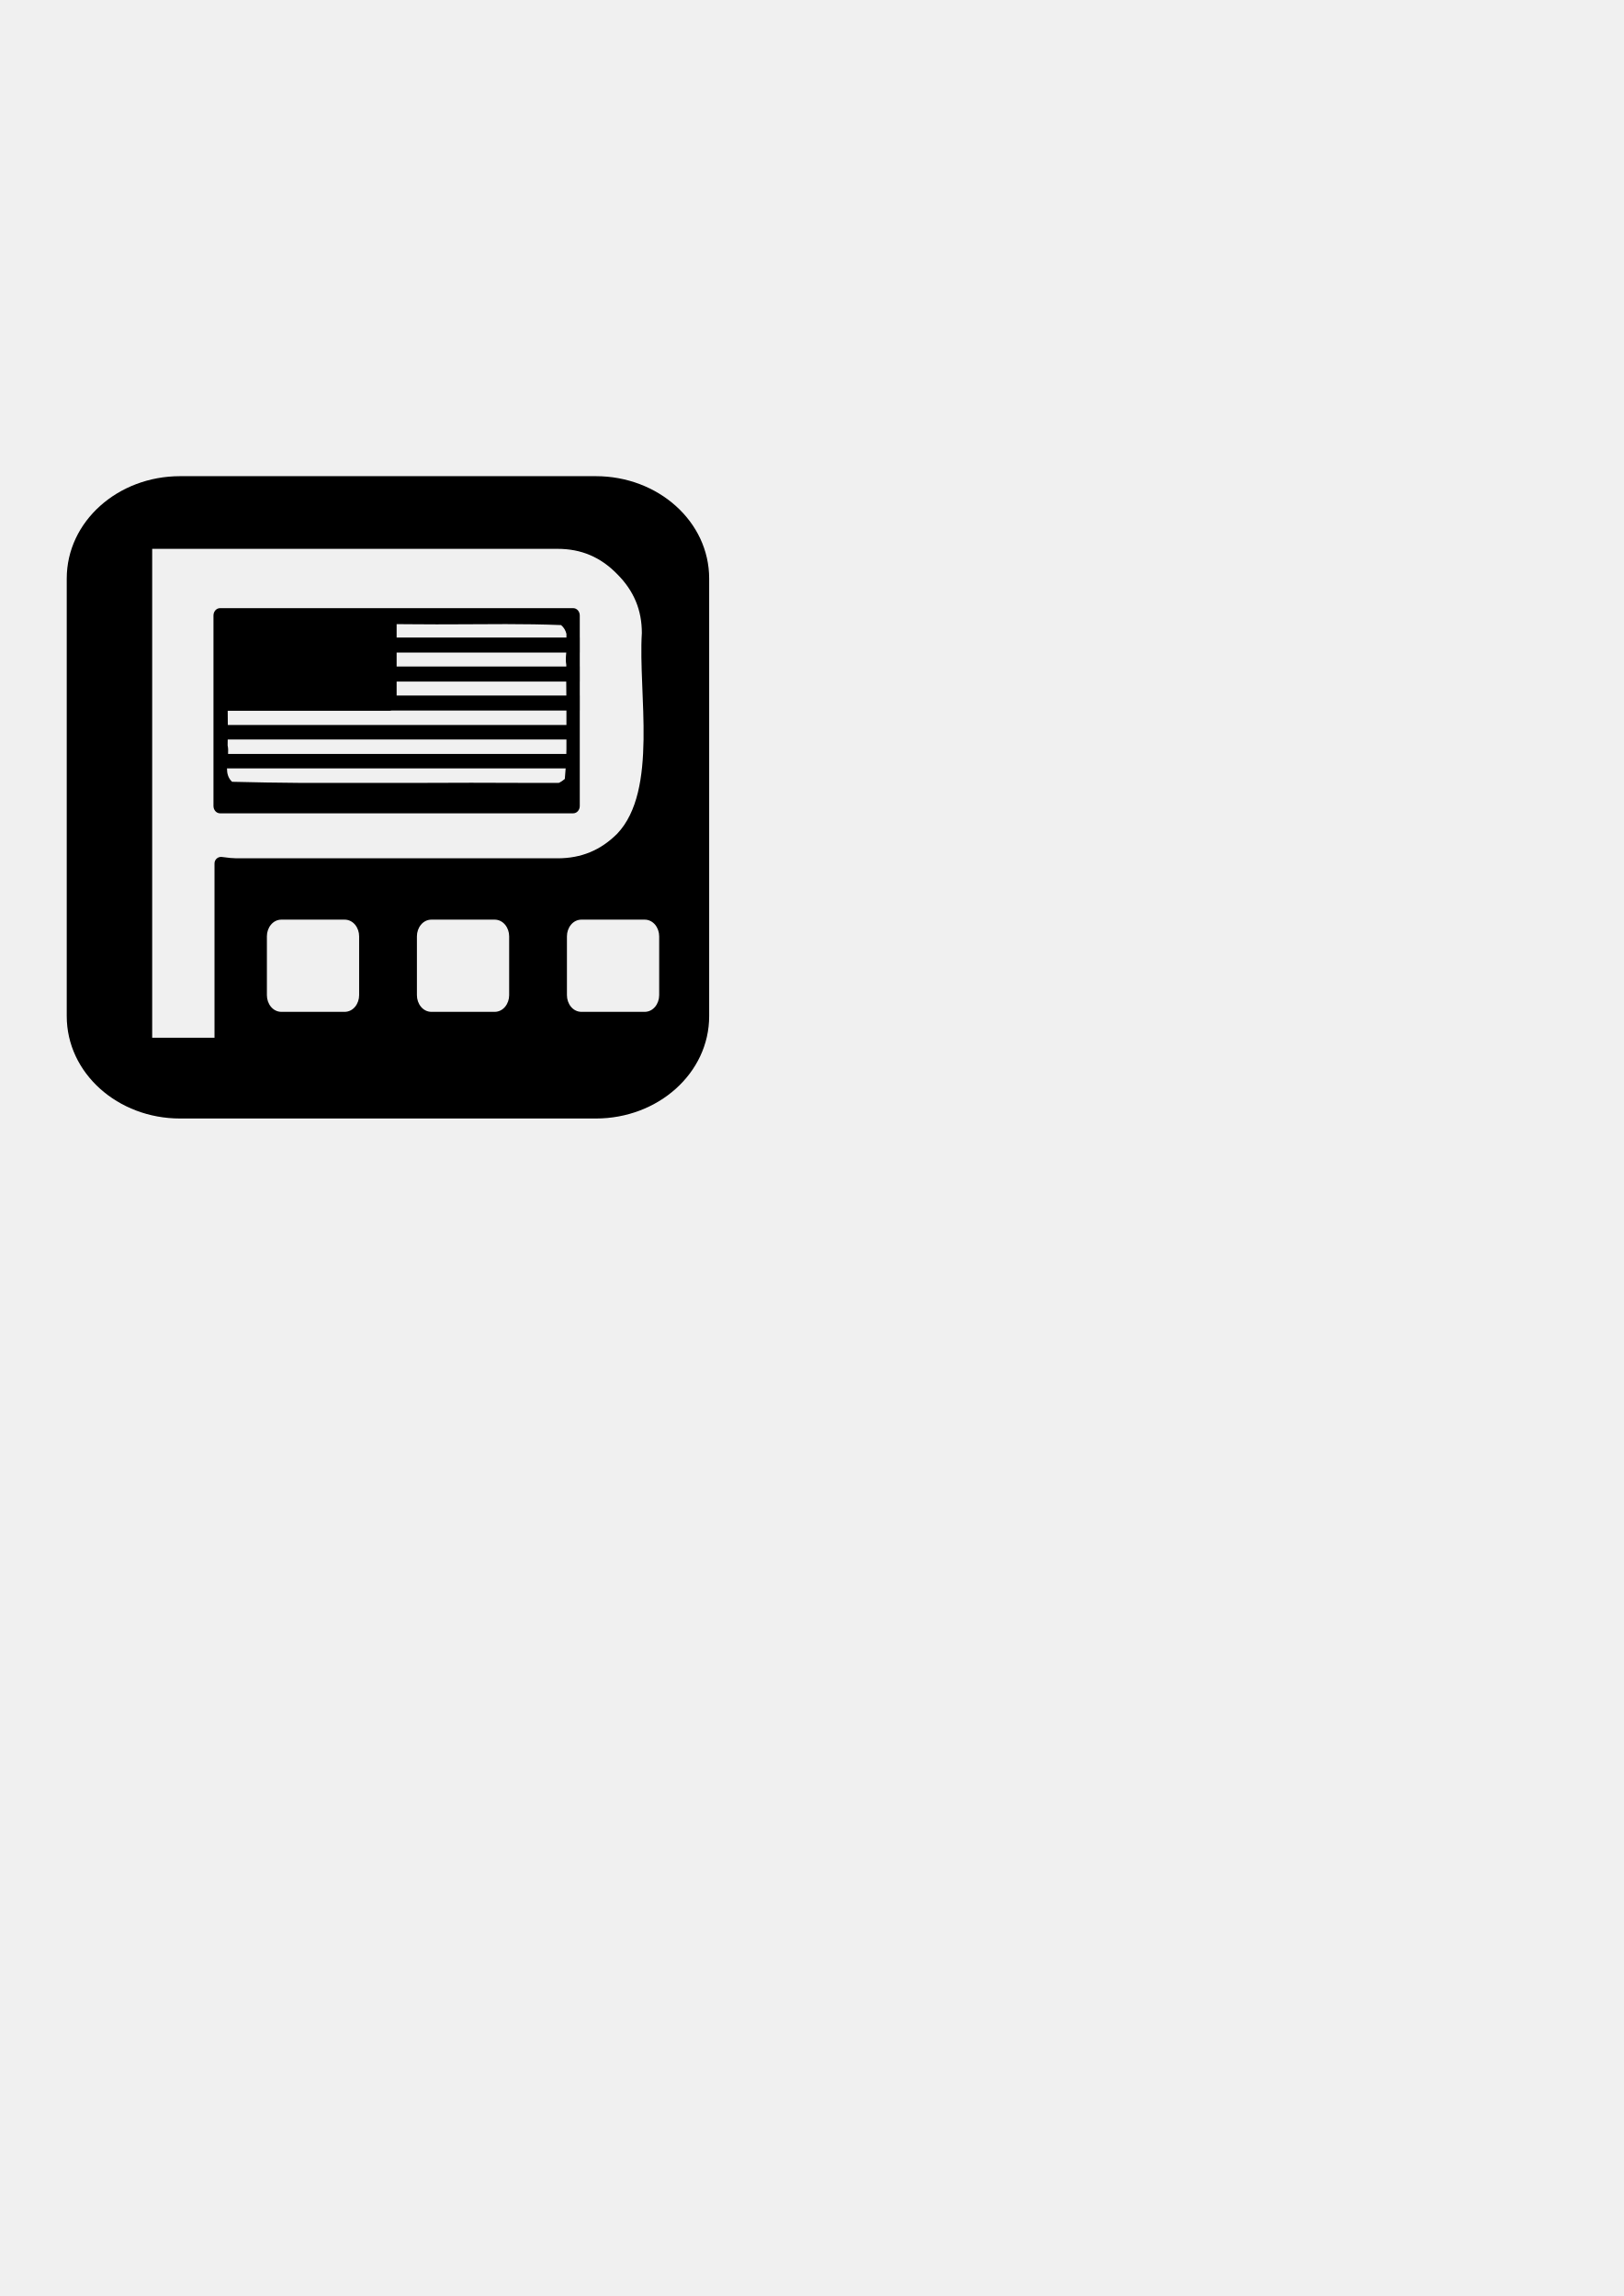
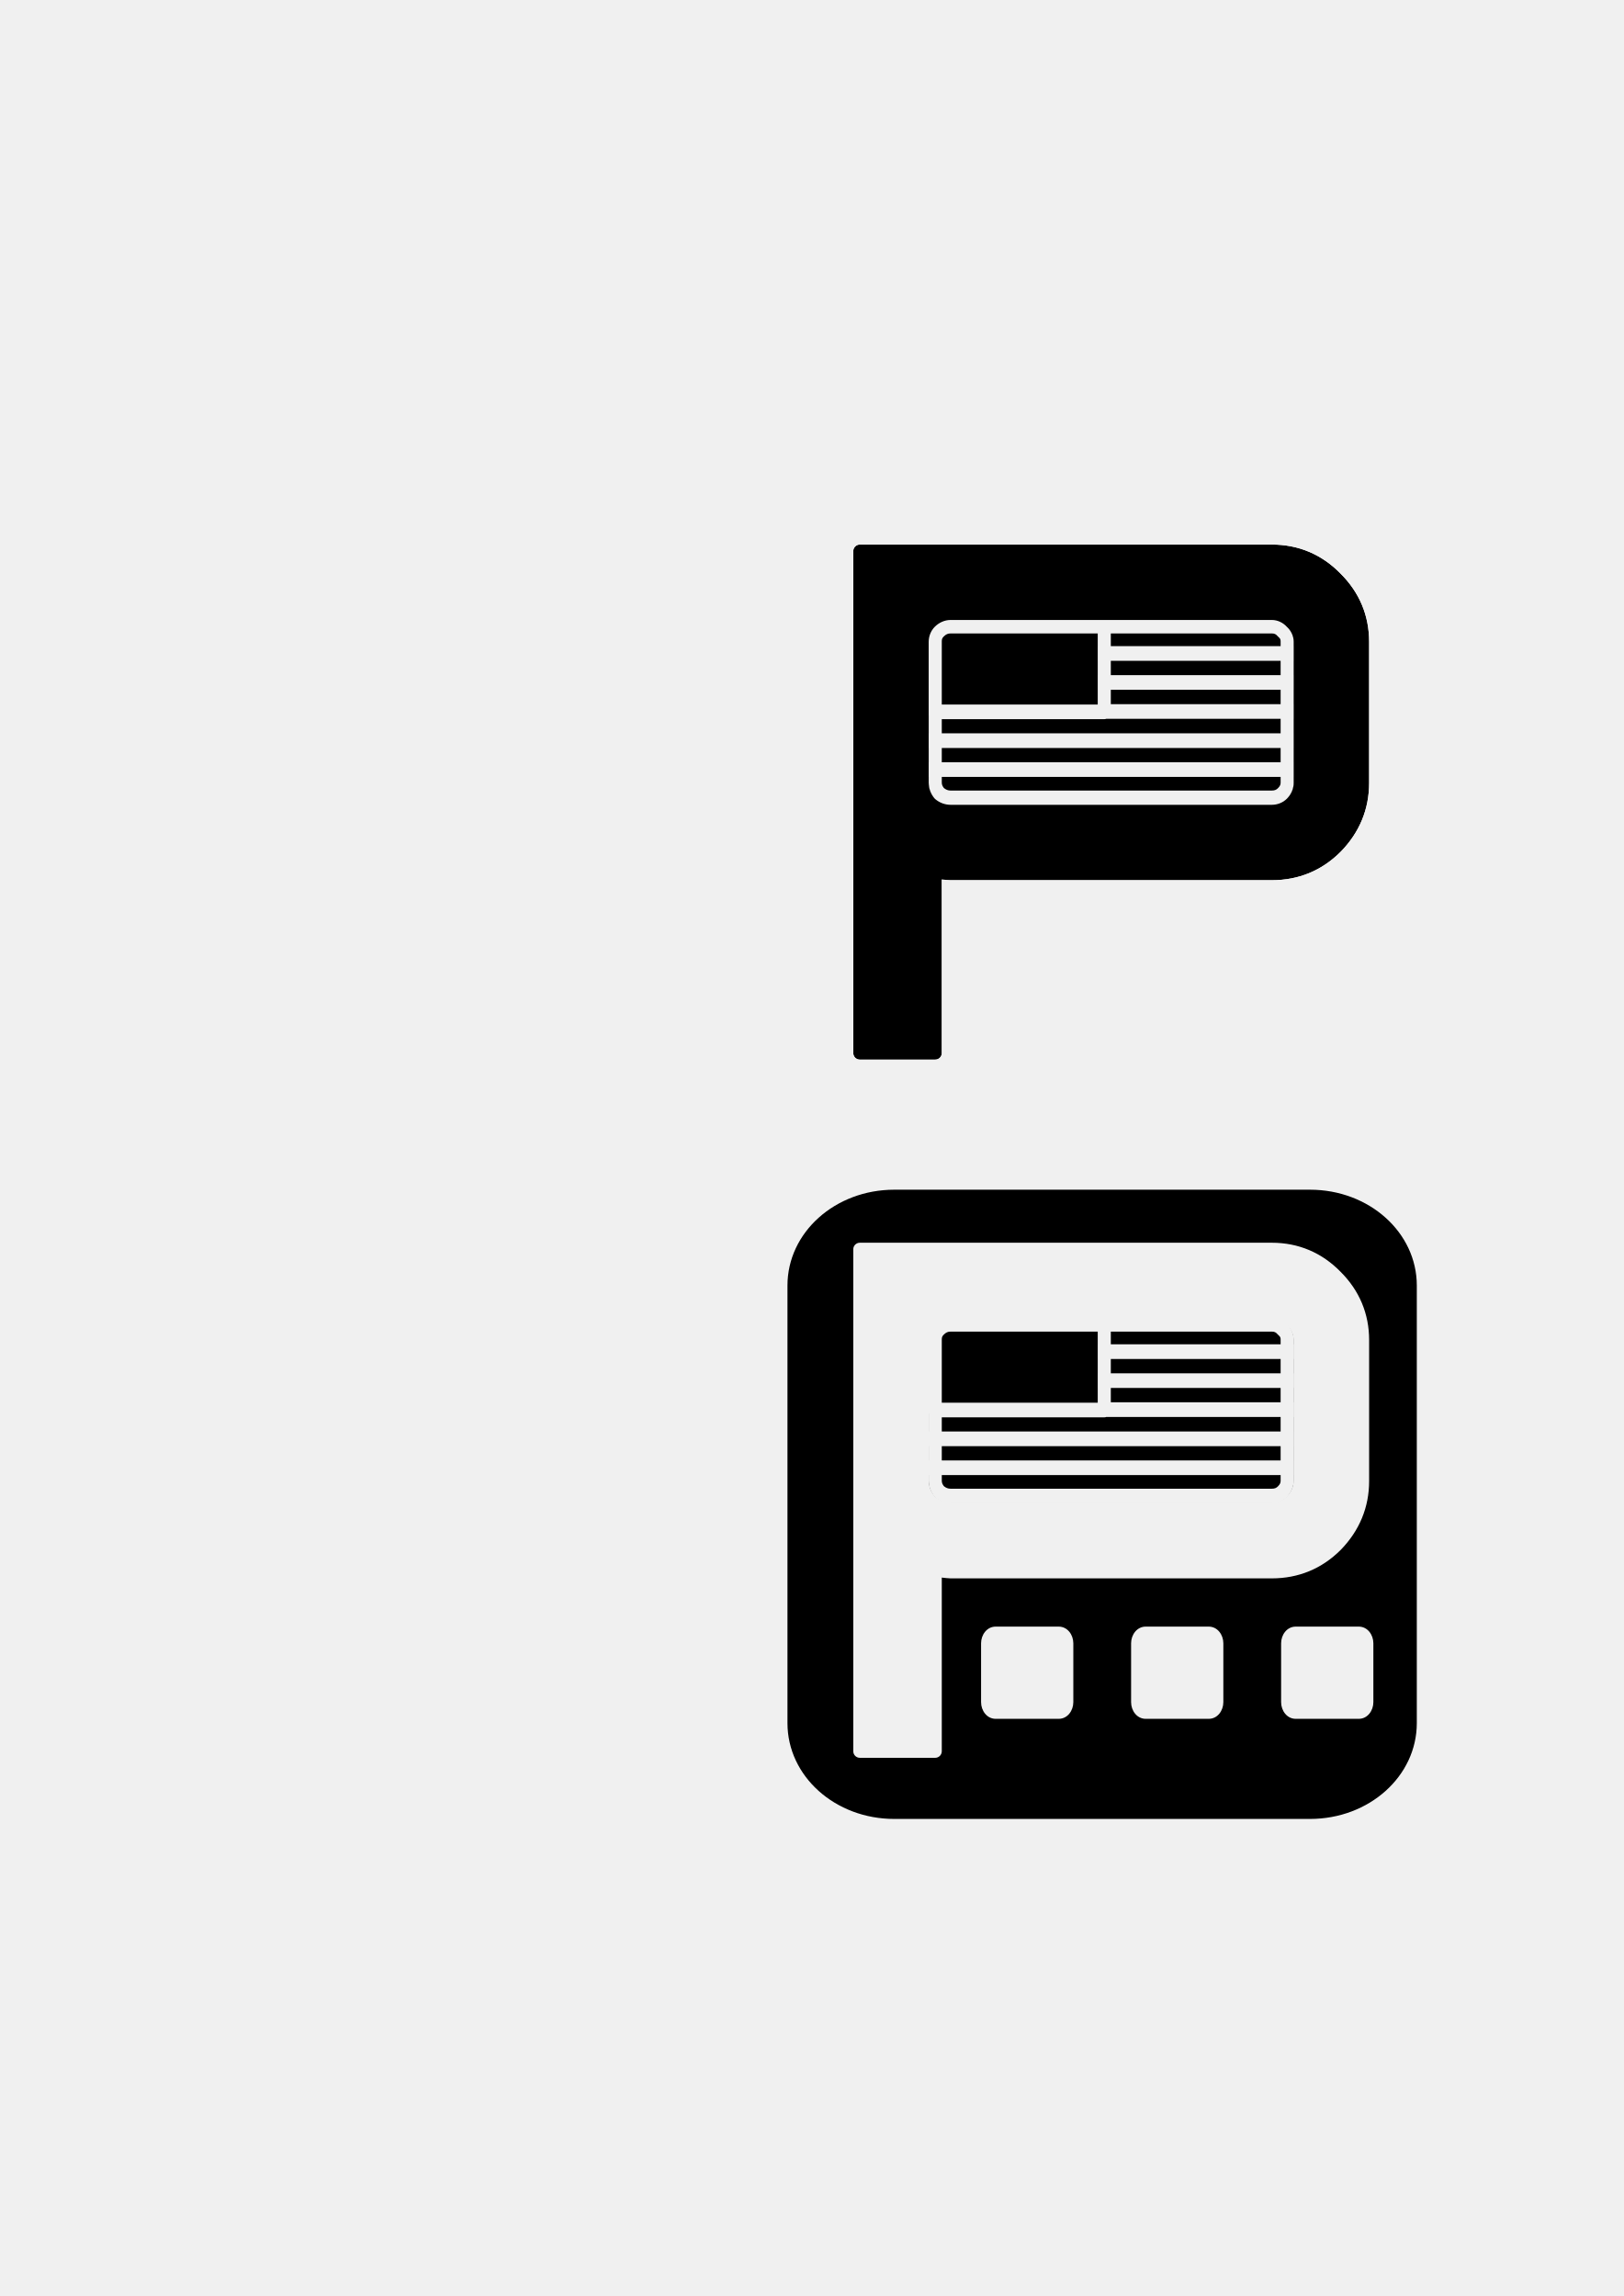
<svg xmlns="http://www.w3.org/2000/svg" width="210mm" height="297mm" viewBox="0 0 744.094 1052.362" id="svg7748" version="1.1">
-   <defs id="defs7750" />
+   <defs id="defs7750">
+     <mask maskUnits="userSpaceOnUse" id="mask4420">
+       <path style="color:#000000;font-style:normal;font-variant:normal;font-weight:normal;font-stretch:normal;font-size:160px;line-height:125%;font-family:Electrolize;-inkscape-font-specification:Electrolize;text-indent:0;text-align:start;text-decoration:none;text-decoration-line:none;text-decoration-style:solid;text-decoration-color:#000000;letter-spacing:0px;word-spacing:0px;text-transform:none;direction:ltr;block-progression:tb;writing-mode:lr-tb;baseline-shift:baseline;text-anchor:start;white-space:normal;clip-rule:nonzero;display:inline;overflow:visible;visibility:visible;opacity:1;isolation:auto;mix-blend-mode:normal;color-interpolation:sRGB;color-interpolation-filters:linearRGB;solid-color:#000000;solid-opacity:1;fill:#ffffff;fill-opacity:1;fill-rule:nonzero;stroke:none;stroke-width:6;stroke-linecap:butt;stroke-linejoin:round;stroke-miterlimit:4;stroke-dasharray:none;stroke-dashoffset:0;stroke-opacity:1;color-rendering:auto;image-rendering:auto;shape-rendering:auto;text-rendering:auto;enable-background:accumulate" d="m 1,246.281 c -1.657,1.7e-4 -3,1.343 -3,3 l 0,230.08 c 1.66e-4,1.657 1.343,3 3,3 l 34.561,0 c 1.657,-1.7e-4 3,-1.343 3,-3 l 0,-79.602 c 1.365,0.132 2.98,0.363 4.039,0.363 l 147.201,0 c 12.224,0 22.952,-4.43 31.561,-13.039 0.009,-0.009 0.018,-0.018 0.027,-0.027 8.581,-8.807 13.012,-19.511 13.012,-31.535 l 0,-64.639 c 0,-12.018 -4.436,-22.631 -13.027,-31.229 -8.6,-8.819 -19.337,-13.373 -31.572,-13.373 l -188.801,0 z m 41.6,34.561 147.201,0 c 2.62,0 5.134,1.196 6.893,3.146 1.95,1.759 3.146,4.275 3.146,6.895 l 0,64.639 c 0,2.698 -1.171,5.294 -3.119,7.242 -1.81,1.81 -4.333,2.799 -6.92,2.799 l -147.201,0 c -2.587,0 -5.097,-0.949 -7.072,-2.643 -0.116,-0.1 -0.225,-0.209 -0.324,-0.326 -1.693,-1.976 -2.643,-4.486 -2.643,-7.072 l 0,-64.639 c 0,-2.587 0.988,-5.112 2.799,-6.922 1.948,-1.948 4.542,-3.119 7.24,-3.119 z" id="path4422" />
+     </mask>
+     <mask maskUnits="userSpaceOnUse" id="mask4536">
+       <g id="g4538" transform="translate(0,99.82203)">
+         <path id="path4540" d="m 42.6,280.842 c -2.698,0 -5.292,1.171 -7.24,3.119 -1.81,1.81 -2.799,4.335 -2.799,6.922 l 0,64.639 c 0,2.587 0.949,5.097 2.643,7.072 0.1,0.117 0.208,0.226 0.324,0.326 1.976,1.693 4.486,2.643 7.072,2.643 l 147.201,0 c 2.587,0 5.11,-0.989 6.92,-2.799 1.948,-1.948 3.119,-4.544 3.119,-7.242 l 0,-64.639 c 0,-2.62 -1.196,-5.136 -3.146,-6.895 -1.759,-1.95 -4.273,-3.146 -6.893,-3.146 z" style="color:#000000;font-style:normal;font-variant:normal;font-weight:normal;font-stretch:normal;font-size:160px;line-height:125%;font-family:Electrolize;-inkscape-font-specification:Electrolize;text-indent:0;text-align:start;text-decoration:none;text-decoration-line:none;text-decoration-style:solid;text-decoration-color:#000000;letter-spacing:0px;word-spacing:0px;text-transform:none;direction:ltr;block-progression:tb;writing-mode:lr-tb;baseline-shift:baseline;text-anchor:start;white-space:normal;clip-rule:nonzero;display:inline;overflow:visible;visibility:visible;opacity:1;isolation:auto;mix-blend-mode:normal;color-interpolation:sRGB;color-interpolation-filters:linearRGB;solid-color:#000000;solid-opacity:1;fill:#ffffff;fill-opacity:1;fill-rule:nonzero;stroke:none;stroke-width:6;stroke-linecap:butt;stroke-linejoin:round;stroke-miterlimit:4;stroke-dasharray:none;stroke-dashoffset:0;stroke-opacity:1;color-rendering:auto;image-rendering:auto;shape-rendering:auto;text-rendering:auto;enable-background:accumulate" />
+         <g style="fill:none" id="g4542" transform="translate(-60,80)">
+           <g transform="matrix(1.996725,0,0,2.210207,32.25557,-145.613)" id="g4544" style="fill:none;stroke:#a0a0a0;stroke-width:3.005;stroke-linejoin:round;stroke-miterlimit:4;stroke-dasharray:none;stroke-opacity:1" />
+           <g style="fill:none;stroke:#a0a0a0;stroke-width:3.005;stroke-linejoin:round;stroke-miterlimit:4;stroke-dasharray:none;stroke-opacity:1" transform="matrix(1.996328,0,0,2.23442,32.28414,-248.5705)" id="g4546">
+             <path id="path4548" d="m 31.5,200.557 a 1.502,1.502 0 0 0 -1.502,1.502 l 0,18 a 1.502,1.502 0 0 0 0.195,0.74 l 0,3.668 -0.201,0 0,3.006 0.201,0 0,2.93 -0.201,0 0,3.004 0.201,0 0,1.148 c 0,1.233 0.517,2.43 1.381,3.33 a 1.502,1.502 0 0 0 0.17,0.154 c 0.995,0.762 2.218,1.168 3.479,1.168 l 73.734,0 c 1.26,0 2.487,-0.419 3.406,-1.24 0.987,-0.881 1.623,-2.117 1.623,-3.412 l 0,-1.148 0.021,0 0,-3.004 -0.021,0 0,-2.93 0.021,0 0,-3.006 -0.021,0 0,-2.984 0.065,0 0,-3.004 -0.065,0 0,-2.943 0.065,0 0,-3.006 -0.065,0 0,-2.941 0.065,0 0,-3.006 -0.065,0 0,-0.957 c 0,-1.258 -0.653,-2.46 -1.639,-3.256 -0.895,-0.884 -2.122,-1.396 -3.391,-1.396 l -37.42,0 A 1.502,1.502 0 0 0 70.5,200.557 l -39,0 z m 3.723,3.42 33.775,0 0,2.605 -0.002,0 0,3.006 0.002,0 0,2.941 -0.002,0 0,3.006 0.002,0 0,2.943 -0.002,0 0,0.078 -35.797,0 0,-12.932 c 0,-0.486 0.096,-0.703 0.459,-1.027 0.509,-0.455 0.951,-0.621 1.564,-0.621 z m 36.779,0 36.955,0 c 0.614,0 0.939,0.143 1.32,0.541 a 1.502,1.502 0 0 0 0.172,0.152 c 0.46,0.352 0.533,0.532 0.533,0.955 l 0,0.957 -38.98,0 0,-2.605 z m 0,5.611 38.98,0 0,2.941 -38.98,0 0,-2.941 z m 0,5.947 38.98,0 0,2.943 -38.98,0 0,-2.943 z m -1.025,5.947 40.006,0 0,2.984 -77.783,0 0,-2.906 37.301,0 a 1.502,1.502 0 0 0 0.477,-0.078 z m -37.777,5.99 77.783,0 0,2.93 -77.783,0 0,-2.93 z m 0,5.934 77.783,0 0,1.148 c 0,0.423 -0.112,0.715 -0.621,1.17 -0.363,0.324 -0.741,0.479 -1.404,0.479 l -73.734,0 c -0.614,0 -1.066,-0.184 -1.529,-0.51 -0.335,-0.382 -0.494,-0.696 -0.494,-1.139 l 0,-1.148 z" style="color:#000000;font-style:normal;font-variant:normal;font-weight:normal;font-stretch:normal;font-size:medium;line-height:normal;font-family:sans-serif;text-indent:0;text-align:start;text-decoration:none;text-decoration-line:none;text-decoration-style:solid;text-decoration-color:#000000;letter-spacing:normal;word-spacing:normal;text-transform:none;direction:ltr;block-progression:tb;writing-mode:lr-tb;baseline-shift:baseline;text-anchor:start;white-space:normal;clip-rule:nonzero;display:inline;overflow:visible;visibility:visible;opacity:1;isolation:auto;mix-blend-mode:normal;color-interpolation:sRGB;color-interpolation-filters:linearRGB;solid-color:#000000;solid-opacity:1;fill:#000000;fill-opacity:1;fill-rule:nonzero;stroke:none;stroke-width:3.005;stroke-linecap:butt;stroke-linejoin:round;stroke-miterlimit:4;stroke-dasharray:none;stroke-dashoffset:0;stroke-opacity:1;color-rendering:auto;image-rendering:auto;shape-rendering:auto;text-rendering:auto;enable-background:accumulate" />
+           </g>
+         </g>
+       </g>
+     </mask>
+     <mask maskUnits="userSpaceOnUse" id="mask4420-6">
+       <path style="color:#000000;font-style:normal;font-variant:normal;font-weight:normal;font-stretch:normal;font-size:160px;line-height:125%;font-family:Electrolize;-inkscape-font-specification:Electrolize;text-indent:0;text-align:start;text-decoration:none;text-decoration-line:none;text-decoration-style:solid;text-decoration-color:#000000;letter-spacing:0px;word-spacing:0px;text-transform:none;direction:ltr;block-progression:tb;writing-mode:lr-tb;baseline-shift:baseline;text-anchor:start;white-space:normal;clip-rule:nonzero;display:inline;overflow:visible;visibility:visible;opacity:1;isolation:auto;mix-blend-mode:normal;color-interpolation:sRGB;color-interpolation-filters:linearRGB;solid-color:#000000;solid-opacity:1;fill:#ffffff;fill-opacity:1;fill-rule:nonzero;stroke:none;stroke-width:6;stroke-linecap:butt;stroke-linejoin:round;stroke-miterlimit:4;stroke-dasharray:none;stroke-dashoffset:0;stroke-opacity:1;color-rendering:auto;image-rendering:auto;shape-rendering:auto;text-rendering:auto;enable-background:accumulate" d="m 1,246.281 c -1.657,1.7e-4 -3,1.343 -3,3 l 0,230.08 c 1.66e-4,1.657 1.343,3 3,3 l 34.561,0 c 1.657,-1.7e-4 3,-1.343 3,-3 l 0,-79.602 c 1.365,0.132 2.98,0.363 4.039,0.363 l 147.201,0 c 12.224,0 22.952,-4.43 31.561,-13.039 0.009,-0.009 0.018,-0.018 0.027,-0.027 8.581,-8.807 13.012,-19.511 13.012,-31.535 l 0,-64.639 c 0,-12.018 -4.436,-22.631 -13.027,-31.229 -8.6,-8.819 -19.337,-13.373 -31.572,-13.373 l -188.801,0 z m 41.6,34.561 147.201,0 c 2.62,0 5.134,1.196 6.893,3.146 1.95,1.759 3.146,4.275 3.146,6.895 l 0,64.639 c 0,2.698 -1.171,5.294 -3.119,7.242 -1.81,1.81 -4.333,2.799 -6.92,2.799 l -147.201,0 c -2.587,0 -5.097,-0.949 -7.072,-2.643 -0.116,-0.1 -0.225,-0.209 -0.324,-0.326 -1.693,-1.976 -2.643,-4.486 -2.643,-7.072 l 0,-64.639 c 0,-2.587 0.988,-5.112 2.799,-6.922 1.948,-1.948 4.542,-3.119 7.24,-3.119 z" id="path4422-5" />
+     </mask>
+     <mask maskUnits="userSpaceOnUse" id="mask4536-7">
+       <g id="g4538-4" transform="translate(0,99.82203)">
+         <path id="path4540-5" d="m 42.6,280.842 c -2.698,0 -5.292,1.171 -7.24,3.119 -1.81,1.81 -2.799,4.335 -2.799,6.922 l 0,64.639 c 0,2.587 0.949,5.097 2.643,7.072 0.1,0.117 0.208,0.226 0.324,0.326 1.976,1.693 4.486,2.643 7.072,2.643 l 147.201,0 c 2.587,0 5.11,-0.989 6.92,-2.799 1.948,-1.948 3.119,-4.544 3.119,-7.242 l 0,-64.639 c 0,-2.62 -1.196,-5.136 -3.146,-6.895 -1.759,-1.95 -4.273,-3.146 -6.893,-3.146 z" style="color:#000000;font-style:normal;font-variant:normal;font-weight:normal;font-stretch:normal;font-size:160px;line-height:125%;font-family:Electrolize;-inkscape-font-specification:Electrolize;text-indent:0;text-align:start;text-decoration:none;text-decoration-line:none;text-decoration-style:solid;text-decoration-color:#000000;letter-spacing:0px;word-spacing:0px;text-transform:none;direction:ltr;block-progression:tb;writing-mode:lr-tb;baseline-shift:baseline;text-anchor:start;white-space:normal;clip-rule:nonzero;display:inline;overflow:visible;visibility:visible;opacity:1;isolation:auto;mix-blend-mode:normal;color-interpolation:sRGB;color-interpolation-filters:linearRGB;solid-color:#000000;solid-opacity:1;fill:#ffffff;fill-opacity:1;fill-rule:nonzero;stroke:none;stroke-width:6;stroke-linecap:butt;stroke-linejoin:round;stroke-miterlimit:4;stroke-dasharray:none;stroke-dashoffset:0;stroke-opacity:1;color-rendering:auto;image-rendering:auto;shape-rendering:auto;text-rendering:auto;enable-background:accumulate" />
+         <g style="fill:none" id="g4542-8" transform="translate(-60,80)">
+           <g transform="matrix(1.996725,0,0,2.210207,32.25557,-145.613)" id="g4544-6" style="fill:none;stroke:#a0a0a0;stroke-width:3.005;stroke-linejoin:round;stroke-miterlimit:4;stroke-dasharray:none;stroke-opacity:1" />
+           <g style="fill:none;stroke:#a0a0a0;stroke-width:3.005;stroke-linejoin:round;stroke-miterlimit:4;stroke-dasharray:none;stroke-opacity:1" transform="matrix(1.996328,0,0,2.23442,32.28414,-248.5705)" id="g4546-8">
+             <path id="path4548-1" d="m 31.5,200.557 a 1.502,1.502 0 0 0 -1.502,1.502 l 0,18 a 1.502,1.502 0 0 0 0.195,0.74 l 0,3.668 -0.201,0 0,3.006 0.201,0 0,2.93 -0.201,0 0,3.004 0.201,0 0,1.148 c 0,1.233 0.517,2.43 1.381,3.33 a 1.502,1.502 0 0 0 0.17,0.154 c 0.995,0.762 2.218,1.168 3.479,1.168 l 73.734,0 c 1.26,0 2.487,-0.419 3.406,-1.24 0.987,-0.881 1.623,-2.117 1.623,-3.412 l 0,-1.148 0.021,0 0,-3.004 -0.021,0 0,-2.93 0.021,0 0,-3.006 -0.021,0 0,-2.984 0.065,0 0,-3.004 -0.065,0 0,-2.943 0.065,0 0,-3.006 -0.065,0 0,-2.941 0.065,0 0,-3.006 -0.065,0 0,-0.957 c 0,-1.258 -0.653,-2.46 -1.639,-3.256 -0.895,-0.884 -2.122,-1.396 -3.391,-1.396 l -37.42,0 A 1.502,1.502 0 0 0 70.5,200.557 l -39,0 z m 3.723,3.42 33.775,0 0,2.605 -0.002,0 0,3.006 0.002,0 0,2.941 -0.002,0 0,3.006 0.002,0 0,2.943 -0.002,0 0,0.078 -35.797,0 0,-12.932 c 0,-0.486 0.096,-0.703 0.459,-1.027 0.509,-0.455 0.951,-0.621 1.564,-0.621 z m 36.779,0 36.955,0 c 0.614,0 0.939,0.143 1.32,0.541 a 1.502,1.502 0 0 0 0.172,0.152 c 0.46,0.352 0.533,0.532 0.533,0.955 l 0,0.957 -38.98,0 0,-2.605 z m 0,5.611 38.98,0 0,2.941 -38.98,0 0,-2.941 z m 0,5.947 38.98,0 0,2.943 -38.98,0 0,-2.943 z m -1.025,5.947 40.006,0 0,2.984 -77.783,0 0,-2.906 37.301,0 a 1.502,1.502 0 0 0 0.477,-0.078 z m -37.777,5.99 77.783,0 0,2.93 -77.783,0 0,-2.93 z m 0,5.934 77.783,0 0,1.148 c 0,0.423 -0.112,0.715 -0.621,1.17 -0.363,0.324 -0.741,0.479 -1.404,0.479 l -73.734,0 c -0.614,0 -1.066,-0.184 -1.529,-0.51 -0.335,-0.382 -0.494,-0.696 -0.494,-1.139 l 0,-1.148 z" style="color:#000000;font-style:normal;font-variant:normal;font-weight:normal;font-stretch:normal;font-size:medium;line-height:normal;font-family:sans-serif;text-indent:0;text-align:start;text-decoration:none;text-decoration-line:none;text-decoration-style:solid;text-decoration-color:#000000;letter-spacing:normal;word-spacing:normal;text-transform:none;direction:ltr;block-progression:tb;writing-mode:lr-tb;baseline-shift:baseline;text-anchor:start;white-space:normal;clip-rule:nonzero;display:inline;overflow:visible;visibility:visible;opacity:1;isolation:auto;mix-blend-mode:normal;color-interpolation:sRGB;color-interpolation-filters:linearRGB;solid-color:#000000;solid-opacity:1;fill:#000000;fill-opacity:1;fill-rule:nonzero;stroke:none;stroke-width:3.005;stroke-linecap:butt;stroke-linejoin:round;stroke-miterlimit:4;stroke-dasharray:none;stroke-dashoffset:0;stroke-opacity:1;color-rendering:auto;image-rendering:auto;shape-rendering:auto;text-rendering:auto;enable-background:accumulate" />
+           </g>
+         </g>
+       </g>
+     </mask>
+     <filter style="color-interpolation-filters:sRGB;" id="filter4431">
+       <feColorMatrix type="hueRotate" values="180" result="color1" id="feColorMatrix4433" />
+       <feColorMatrix values="-1 0 0 0 1 0 -1 0 0 1 0 0 -1 0 1 -0.21 -0.72 -0.07 2 0 " result="fbSourceGraphic" id="feColorMatrix4435" />
+       <feColorMatrix result="fbSourceGraphicAlpha" in="fbSourceGraphic" values="0 0 0 -1 0 0 0 0 -1 0 0 0 0 -1 0 0 0 0 1 0" id="feColorMatrix4437" />
+       <feColorMatrix id="feColorMatrix4439" type="hueRotate" values="180" result="color1" in="fbSourceGraphic" />
+       <feColorMatrix id="feColorMatrix4441" values="-1 0 0 0 1 0 -1 0 0 1 0 0 -1 0 1 -0.21 -0.72 -0.07 2 0 " result="color2" />
+     </filter>
+   </defs>
  <g id="layer1">
    <g transform="translate(-194.2604,-0.7226171)" id="g8304" style="stroke:#000000;stroke-opacity:1;fill:none">
-       <g id="g6944" style="stroke:#000000;stroke-opacity:1;fill:none">
-         <g id="g5553-2" transform="matrix(1.996725,0,0,2.210207,232.2556,-65.61301)" style="stroke:#000000;stroke-width:3.005;stroke-linejoin:round;stroke-miterlimit:4;stroke-dasharray:none;stroke-opacity:1;fill:none">
-           <g style="stroke:#000000;stroke-width:3.005;stroke-linejoin:round;stroke-miterlimit:4;stroke-dasharray:none;stroke-opacity:1;fill:none" transform="matrix(0.9998013,0,0,1.010955,0.01430786,-82.77843)" id="g5555-3">
-             <path style="color:#000000;font-style:normal;font-variant:normal;font-weight:normal;font-stretch:normal;font-size:medium;line-height:normal;font-family:sans-serif;text-indent:0;text-align:start;text-decoration:none;text-decoration-line:none;text-decoration-style:solid;text-decoration-color:#000000;letter-spacing:normal;word-spacing:normal;text-transform:none;direction:ltr;block-progression:tb;writing-mode:lr-tb;baseline-shift:baseline;text-anchor:start;white-space:normal;clip-rule:nonzero;display:inline;overflow:visible;visibility:visible;opacity:1;isolation:auto;mix-blend-mode:normal;color-interpolation:sRGB;color-interpolation-filters:linearRGB;solid-color:#000000;solid-opacity:1;fill:#000000;fill-opacity:1;fill-rule:nonzero;stroke:none;stroke-width:3.005;stroke-linecap:butt;stroke-linejoin:round;stroke-miterlimit:4;stroke-dasharray:none;stroke-dashoffset:0;stroke-opacity:1;color-rendering:auto;image-rendering:auto;shape-rendering:auto;text-rendering:auto;enable-background:accumulate" d="M 82.527 218.254 C 53.967 218.254 30.584 239.051 30.584 265.18 L 30.584 465.738 C 30.584 491.867 53.967 512.662 82.527 512.662 L 273.047 512.662 C 301.607 512.662 324.992 491.867 324.992 465.738 L 324.992 265.18 C 324.992 239.051 301.607 218.254 273.047 218.254 L 82.527 218.254 z M 69.74 251.559 L 255.541 251.559 C 266.339 251.559 275.221 255.322 282.832 263.133 C 282.841 263.142 282.85 263.151 282.859 263.16 C 290.473 270.774 294.141 279.57 294.141 290.16 C 292.404 317.721 301.718 362.25 282.844 382.133 C 275.243 389.727 266.35 393.4 255.541 393.4 L 108.34 393.4 C 106.883 393.4 104.632 393.204 101.725 392.789 C 99.917 392.531 98.301 393.934 98.301 395.76 L 98.301 475.639 L 69.74 475.639 L 69.74 251.559 z M 100.826 278.746 C 99.17 278.747 97.829 280.248 97.828 282.102 L 97.828 369.424 C 97.829 371.277 99.17 372.779 100.826 372.779 L 262.693 372.779 C 264.349 372.779 265.691 371.277 265.691 369.424 L 265.691 325.67 L 265.707 325.67 L 265.707 318.797 L 265.691 318.797 L 265.691 314.436 C 265.698 313.75 265.687 313.067 265.691 312.383 L 265.707 312.383 L 265.707 305.506 L 265.691 305.506 L 265.691 299.096 L 265.707 299.096 L 265.707 292.219 L 265.691 292.219 L 265.691 282.102 C 265.691 280.248 264.349 278.747 262.693 278.746 L 100.826 278.746 z M 231.807 286.053 C 240.266 286.062 248.712 286.164 257.123 286.506 C 258.488 287.646 259.205 289.024 259.58 290.525 L 259.58 292.219 L 181.764 292.219 L 181.764 286.066 C 184.34 286.077 186.916 286.09 189.492 286.119 C 203.569 286.285 217.707 286.038 231.807 286.053 z M 181.764 299.096 L 259.498 299.096 C 259.297 301.071 259.172 303.01 259.514 304.766 C 259.511 305.012 259.513 305.26 259.51 305.506 L 181.764 305.506 L 181.764 299.096 z M 181.764 312.383 L 259.486 312.383 C 259.496 314.519 259.515 316.657 259.541 318.797 L 181.764 318.797 L 181.764 312.383 z M 179.471 325.67 L 259.58 325.67 L 259.58 332.297 L 104.4 332.297 C 104.394 330.123 104.378 327.947 104.35 325.77 L 178.766 325.77 C 179.003 325.768 179.24 325.734 179.471 325.67 z M 104.354 338.939 L 259.58 338.939 L 259.58 343.352 C 259.561 344.086 259.556 344.823 259.531 345.557 L 104.521 345.557 C 104.602 344.22 104.588 342.904 104.316 341.656 C 104.34 340.753 104.339 339.845 104.354 338.939 z M 104.012 352.201 L 259.221 352.201 C 259.116 353.812 258.99 355.418 258.84 357.02 C 257.898 357.822 257.047 358.393 256.217 358.795 C 256.007 358.82 255.793 358.84 255.541 358.84 L 240.516 358.84 C 240.465 358.839 240.422 358.837 240.371 358.836 C 224.086 358.717 207.777 358.776 191.467 358.84 L 137.695 358.84 C 127.238 358.757 116.791 358.607 106.359 358.33 C 104.523 356.614 104.03 354.487 104.012 352.201 z M 129.006 421.508 L 157.883 421.508 C 161.949 421.508 164.58 425.288 164.58 429.141 L 164.58 456.146 C 164.58 459.999 161.949 463.781 157.883 463.781 L 129.006 463.781 C 124.94 463.781 122.309 459.999 122.309 456.146 L 122.309 429.141 C 122.309 425.288 124.94 421.508 129.006 421.508 z M 197.756 421.508 L 226.633 421.508 C 230.699 421.508 233.33 425.288 233.33 429.141 L 233.33 456.146 C 233.33 459.999 230.699 463.781 226.633 463.781 L 197.756 463.781 C 193.69 463.781 191.059 459.999 191.059 456.146 L 191.059 429.141 C 191.059 425.288 193.69 421.508 197.756 421.508 z M 266.506 421.508 L 295.383 421.508 C 299.449 421.508 302.08 425.288 302.08 429.141 L 302.08 456.146 C 302.08 459.999 299.449 463.781 295.383 463.781 L 266.506 463.781 C 262.44 463.781 259.809 459.999 259.809 456.146 L 259.809 429.141 C 259.809 425.288 262.44 421.508 266.506 421.508 z " transform="matrix(0.5009197,0,0,0.4475435,-19.04685,111.5695)" id="rect5559-7" />
-           </g>
-           <g id="g5561-0" style="stroke:#000000;stroke-width:3.005;stroke-linejoin:round;stroke-miterlimit:4;stroke-dasharray:none;stroke-opacity:1;fill:none" />
+       <path transform="translate(587.2898,4.04007)" mask="url(#mask4420-6)" id="path5573-1-7" d="m 1,249.281 0,230.08 34.561,0 0,-82.879 c 2.987,0.427 5.332,0.641 7.039,0.641 l 147.201,0 c 11.52,0 21.333,-4.053 29.439,-12.16 8.107,-8.32 12.16,-18.135 12.16,-29.441 l 0,-64.639 c 0,-11.307 -4.053,-21.014 -12.16,-29.121 -8.107,-8.32 -17.919,-12.48 -29.439,-12.48 z" style="font-style:normal;font-variant:normal;font-weight:normal;font-stretch:normal;font-size:160px;line-height:125%;font-family:Electrolize;-inkscape-font-specification:Electrolize;text-align:start;letter-spacing:0px;word-spacing:0px;writing-mode:lr-tb;text-anchor:start;fill:#000000;fill-opacity:1;stroke:#000000;stroke-width:6;stroke-linecap:butt;stroke-linejoin:round;stroke-miterlimit:4;stroke-dasharray:none;stroke-opacity:1" />
+       <g transform="translate(587.2898,-95.95993)" mask="url(#mask4536-7)" id="g4521" style="fill:#000000;fill-opacity:1">
+         <path id="path4489" d="m 42.6,380.842 c -2.698,0 -5.292,1.171 -7.24,3.119 -1.81,1.81 -2.799,4.335 -2.799,6.922 l 0,64.639 c 0,2.587 0.949,5.097 2.643,7.072 0.1,0.117 0.208,0.226 0.324,0.326 1.976,1.693 4.486,2.643 7.072,2.643 l 147.201,0 c 2.587,0 5.11,-0.989 6.92,-2.799 1.948,-1.948 3.119,-4.544 3.119,-7.242 l 0,-64.639 c 0,-2.62 -1.196,-5.136 -3.146,-6.895 -1.759,-1.95 -4.273,-3.146 -6.893,-3.146 z" style="color:#000000;font-style:normal;font-variant:normal;font-weight:normal;font-stretch:normal;font-size:160px;line-height:125%;font-family:Electrolize;-inkscape-font-specification:Electrolize;text-indent:0;text-align:start;text-decoration:none;text-decoration-line:none;text-decoration-style:solid;text-decoration-color:#000000;letter-spacing:0px;word-spacing:0px;text-transform:none;direction:ltr;block-progression:tb;writing-mode:lr-tb;baseline-shift:baseline;text-anchor:start;white-space:normal;clip-rule:nonzero;display:inline;overflow:visible;visibility:visible;opacity:1;isolation:auto;mix-blend-mode:normal;color-interpolation:sRGB;color-interpolation-filters:linearRGB;solid-color:#000000;solid-opacity:1;fill:#000000;fill-opacity:1;fill-rule:nonzero;stroke:none;stroke-width:6;stroke-linecap:butt;stroke-linejoin:round;stroke-miterlimit:4;stroke-dasharray:none;stroke-dashoffset:0;stroke-opacity:1;color-rendering:auto;image-rendering:auto;shape-rendering:auto;text-rendering:auto;enable-background:accumulate" />
+         <g style="fill:#000000;fill-opacity:1;stroke:#a0a0a0;stroke-width:3.005;stroke-linejoin:round;stroke-miterlimit:4;stroke-dasharray:none;stroke-opacity:1" transform="matrix(1.996328,0,0,2.23442,-27.71586,-68.57049)" id="g4491">
+           <path style="color:#000000;font-style:normal;font-variant:normal;font-weight:normal;font-stretch:normal;font-size:medium;line-height:normal;font-family:sans-serif;text-indent:0;text-align:start;text-decoration:none;text-decoration-line:none;text-decoration-style:solid;text-decoration-color:#000000;letter-spacing:normal;word-spacing:normal;text-transform:none;direction:ltr;block-progression:tb;writing-mode:lr-tb;baseline-shift:baseline;text-anchor:start;white-space:normal;clip-rule:nonzero;display:inline;overflow:visible;visibility:visible;opacity:1;isolation:auto;mix-blend-mode:normal;color-interpolation:sRGB;color-interpolation-filters:linearRGB;solid-color:#000000;solid-opacity:1;fill:#000000;fill-opacity:1;fill-rule:nonzero;stroke:none;stroke-width:3.005;stroke-linecap:butt;stroke-linejoin:round;stroke-miterlimit:4;stroke-dasharray:none;stroke-dashoffset:0;stroke-opacity:1;color-rendering:auto;image-rendering:auto;shape-rendering:auto;text-rendering:auto;enable-background:accumulate" d="m 31.5,200.557 c -0.829,2.7e-4 -1.502,0.673 -1.502,1.502 l 0,18 c 2.66e-4,0.829 0.673,1.502 1.502,1.502 l 39,0 c 0.829,-2.7e-4 1.502,-0.673 1.502,-1.502 l 0,-18 C 72.002,201.229 71.329,200.557 70.5,200.557 Z" id="rect4493" />
+         </g>
+       </g>
+       <path style="color:#000000;clip-rule:nonzero;display:inline;overflow:visible;visibility:visible;opacity:1;isolation:auto;mix-blend-mode:normal;color-interpolation:sRGB;color-interpolation-filters:linearRGB;solid-color:#000000;solid-opacity:1;fill:#000000;fill-opacity:1;fill-rule:nonzero;stroke:none;stroke-width:6;stroke-linecap:butt;stroke-linejoin:miter;stroke-miterlimit:4;stroke-dasharray:none;stroke-dashoffset:0;stroke-opacity:0.753;color-rendering:auto;image-rendering:auto;shape-rendering:auto;text-rendering:auto;enable-background:accumulate" d="M 409.814 545.297 C 382.699 545.297 360.873 564.885 360.873 589.219 L 360.873 789.781 C 360.873 814.115 382.699 833.703 409.814 833.703 L 600.334 833.703 C 627.449 833.703 649.279 814.115 649.279 789.781 L 649.279 589.219 C 649.279 564.885 627.449 545.297 600.334 545.297 L 409.814 545.297 z M 394.029 569.6 L 582.83 569.6 C 595.065 569.6 605.803 574.154 614.402 582.973 C 622.994 591.57 627.43 602.184 627.43 614.201 L 627.43 678.84 C 627.43 690.864 622.999 701.568 614.418 710.375 L 614.391 710.402 C 605.782 719.011 595.054 723.441 582.83 723.441 L 435.629 723.441 C 434.57 723.441 432.955 723.21 431.59 723.078 L 431.59 802.68 C 431.59 804.336 430.247 805.68 428.59 805.68 L 394.029 805.68 C 392.373 805.68 391.029 804.336 391.029 802.68 L 391.029 572.6 C 391.029 570.943 392.373 569.6 394.029 569.6 z M 456.297 745.549 L 485.172 745.549 C 489.238 745.549 491.871 749.329 491.871 753.182 L 491.871 780.188 C 491.871 784.04 489.238 787.82 485.172 787.82 L 456.297 787.82 C 452.231 787.82 449.598 784.04 449.598 780.188 L 449.598 753.182 C 449.598 749.329 452.231 745.549 456.297 745.549 z M 525.047 745.549 L 553.922 745.549 C 557.988 745.549 560.621 749.329 560.621 753.182 L 560.621 780.188 C 560.621 784.04 557.988 787.82 553.922 787.82 L 525.047 787.82 C 520.981 787.82 518.348 784.04 518.348 780.188 L 518.348 753.182 C 518.348 749.329 520.981 745.549 525.047 745.549 z M 593.797 745.549 L 622.672 745.549 C 626.738 745.549 629.371 749.329 629.371 753.182 L 629.371 780.188 C 629.371 784.04 626.738 787.82 622.672 787.82 L 593.797 787.82 C 589.731 787.82 587.098 784.04 587.098 780.188 L 587.098 753.182 C 587.098 749.329 589.731 745.549 593.797 745.549 z " transform="translate(194.2604,0.7226171)" id="path4267" />
+       <g style="fill:#000000;fill-opacity:1" id="g4463" mask="url(#mask4536-7)" transform="translate(587.2898,224.0401)">
+         <path style="color:#000000;font-style:normal;font-variant:normal;font-weight:normal;font-stretch:normal;font-size:160px;line-height:125%;font-family:Electrolize;-inkscape-font-specification:Electrolize;text-indent:0;text-align:start;text-decoration:none;text-decoration-line:none;text-decoration-style:solid;text-decoration-color:#000000;letter-spacing:0px;word-spacing:0px;text-transform:none;direction:ltr;block-progression:tb;writing-mode:lr-tb;baseline-shift:baseline;text-anchor:start;white-space:normal;clip-rule:nonzero;display:inline;overflow:visible;visibility:visible;opacity:1;isolation:auto;mix-blend-mode:normal;color-interpolation:sRGB;color-interpolation-filters:linearRGB;solid-color:#000000;solid-opacity:1;fill:#000000;fill-opacity:1;fill-rule:nonzero;stroke:none;stroke-width:6;stroke-linecap:butt;stroke-linejoin:round;stroke-miterlimit:4;stroke-dasharray:none;stroke-dashoffset:0;stroke-opacity:1;color-rendering:auto;image-rendering:auto;shape-rendering:auto;text-rendering:auto;enable-background:accumulate" d="m 42.6,380.842 c -2.698,0 -5.292,1.171 -7.24,3.119 -1.81,1.81 -2.799,4.335 -2.799,6.922 l 0,64.639 c 0,2.587 0.949,5.097 2.643,7.072 0.1,0.117 0.208,0.226 0.324,0.326 1.976,1.693 4.486,2.643 7.072,2.643 l 147.201,0 c 2.587,0 5.11,-0.989 6.92,-2.799 1.948,-1.948 3.119,-4.544 3.119,-7.242 l 0,-64.639 c 0,-2.62 -1.196,-5.136 -3.146,-6.895 -1.759,-1.95 -4.273,-3.146 -6.893,-3.146 z" id="path4465" />
+         <g id="g4467" transform="matrix(1.996328,0,0,2.23442,-27.71586,-68.57049)" style="fill:#000000;fill-opacity:1;stroke:#a0a0a0;stroke-width:3.005;stroke-linejoin:round;stroke-miterlimit:4;stroke-dasharray:none;stroke-opacity:1">
+           <path id="path4469" d="m 31.5,200.557 c -0.829,2.7e-4 -1.502,0.673 -1.502,1.502 l 0,18 c 2.66e-4,0.829 0.673,1.502 1.502,1.502 l 39,0 c 0.829,-2.7e-4 1.502,-0.673 1.502,-1.502 l 0,-18 C 72.002,201.229 71.329,200.557 70.5,200.557 Z" style="color:#000000;font-style:normal;font-variant:normal;font-weight:normal;font-stretch:normal;font-size:medium;line-height:normal;font-family:sans-serif;text-indent:0;text-align:start;text-decoration:none;text-decoration-line:none;text-decoration-style:solid;text-decoration-color:#000000;letter-spacing:normal;word-spacing:normal;text-transform:none;direction:ltr;block-progression:tb;writing-mode:lr-tb;baseline-shift:baseline;text-anchor:start;white-space:normal;clip-rule:nonzero;display:inline;overflow:visible;visibility:visible;opacity:1;isolation:auto;mix-blend-mode:normal;color-interpolation:sRGB;color-interpolation-filters:linearRGB;solid-color:#000000;solid-opacity:1;fill:#000000;fill-opacity:1;fill-rule:nonzero;stroke:none;stroke-width:3.005;stroke-linecap:butt;stroke-linejoin:round;stroke-miterlimit:4;stroke-dasharray:none;stroke-dashoffset:0;stroke-opacity:1;color-rendering:auto;image-rendering:auto;shape-rendering:auto;text-rendering:auto;enable-background:accumulate" />
        </g>
      </g>
    </g>
  </g>
</svg>
